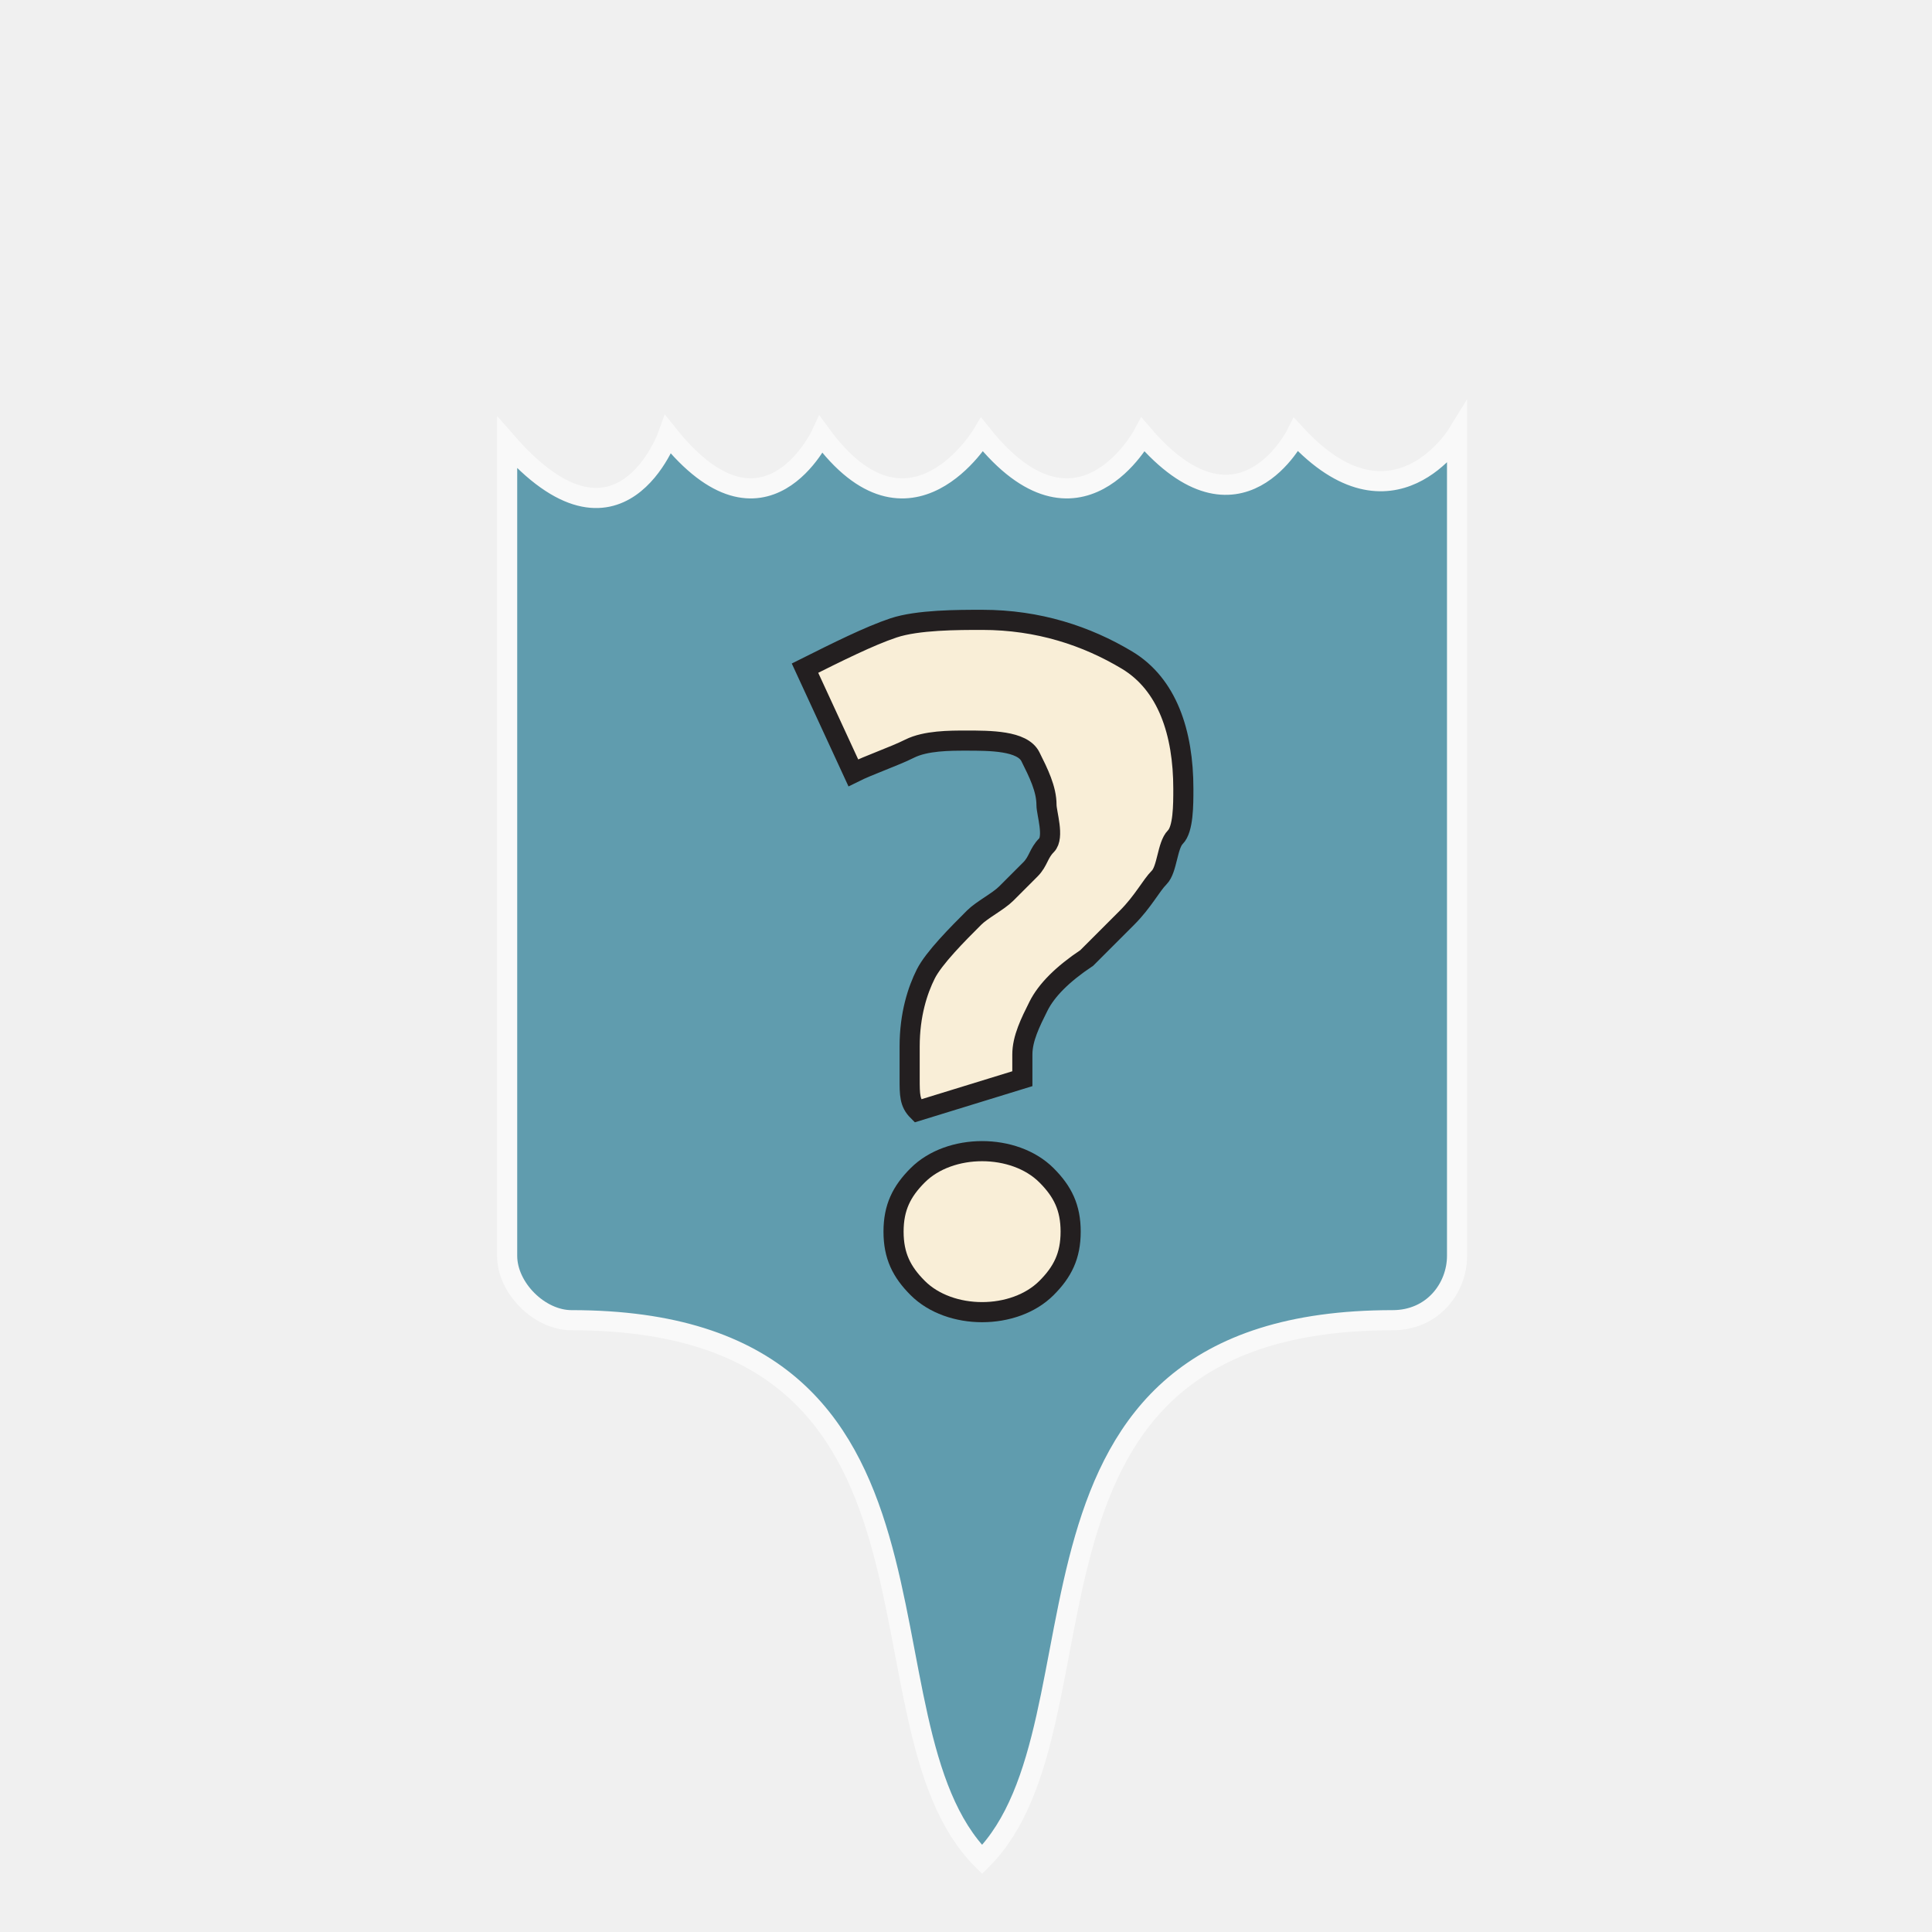
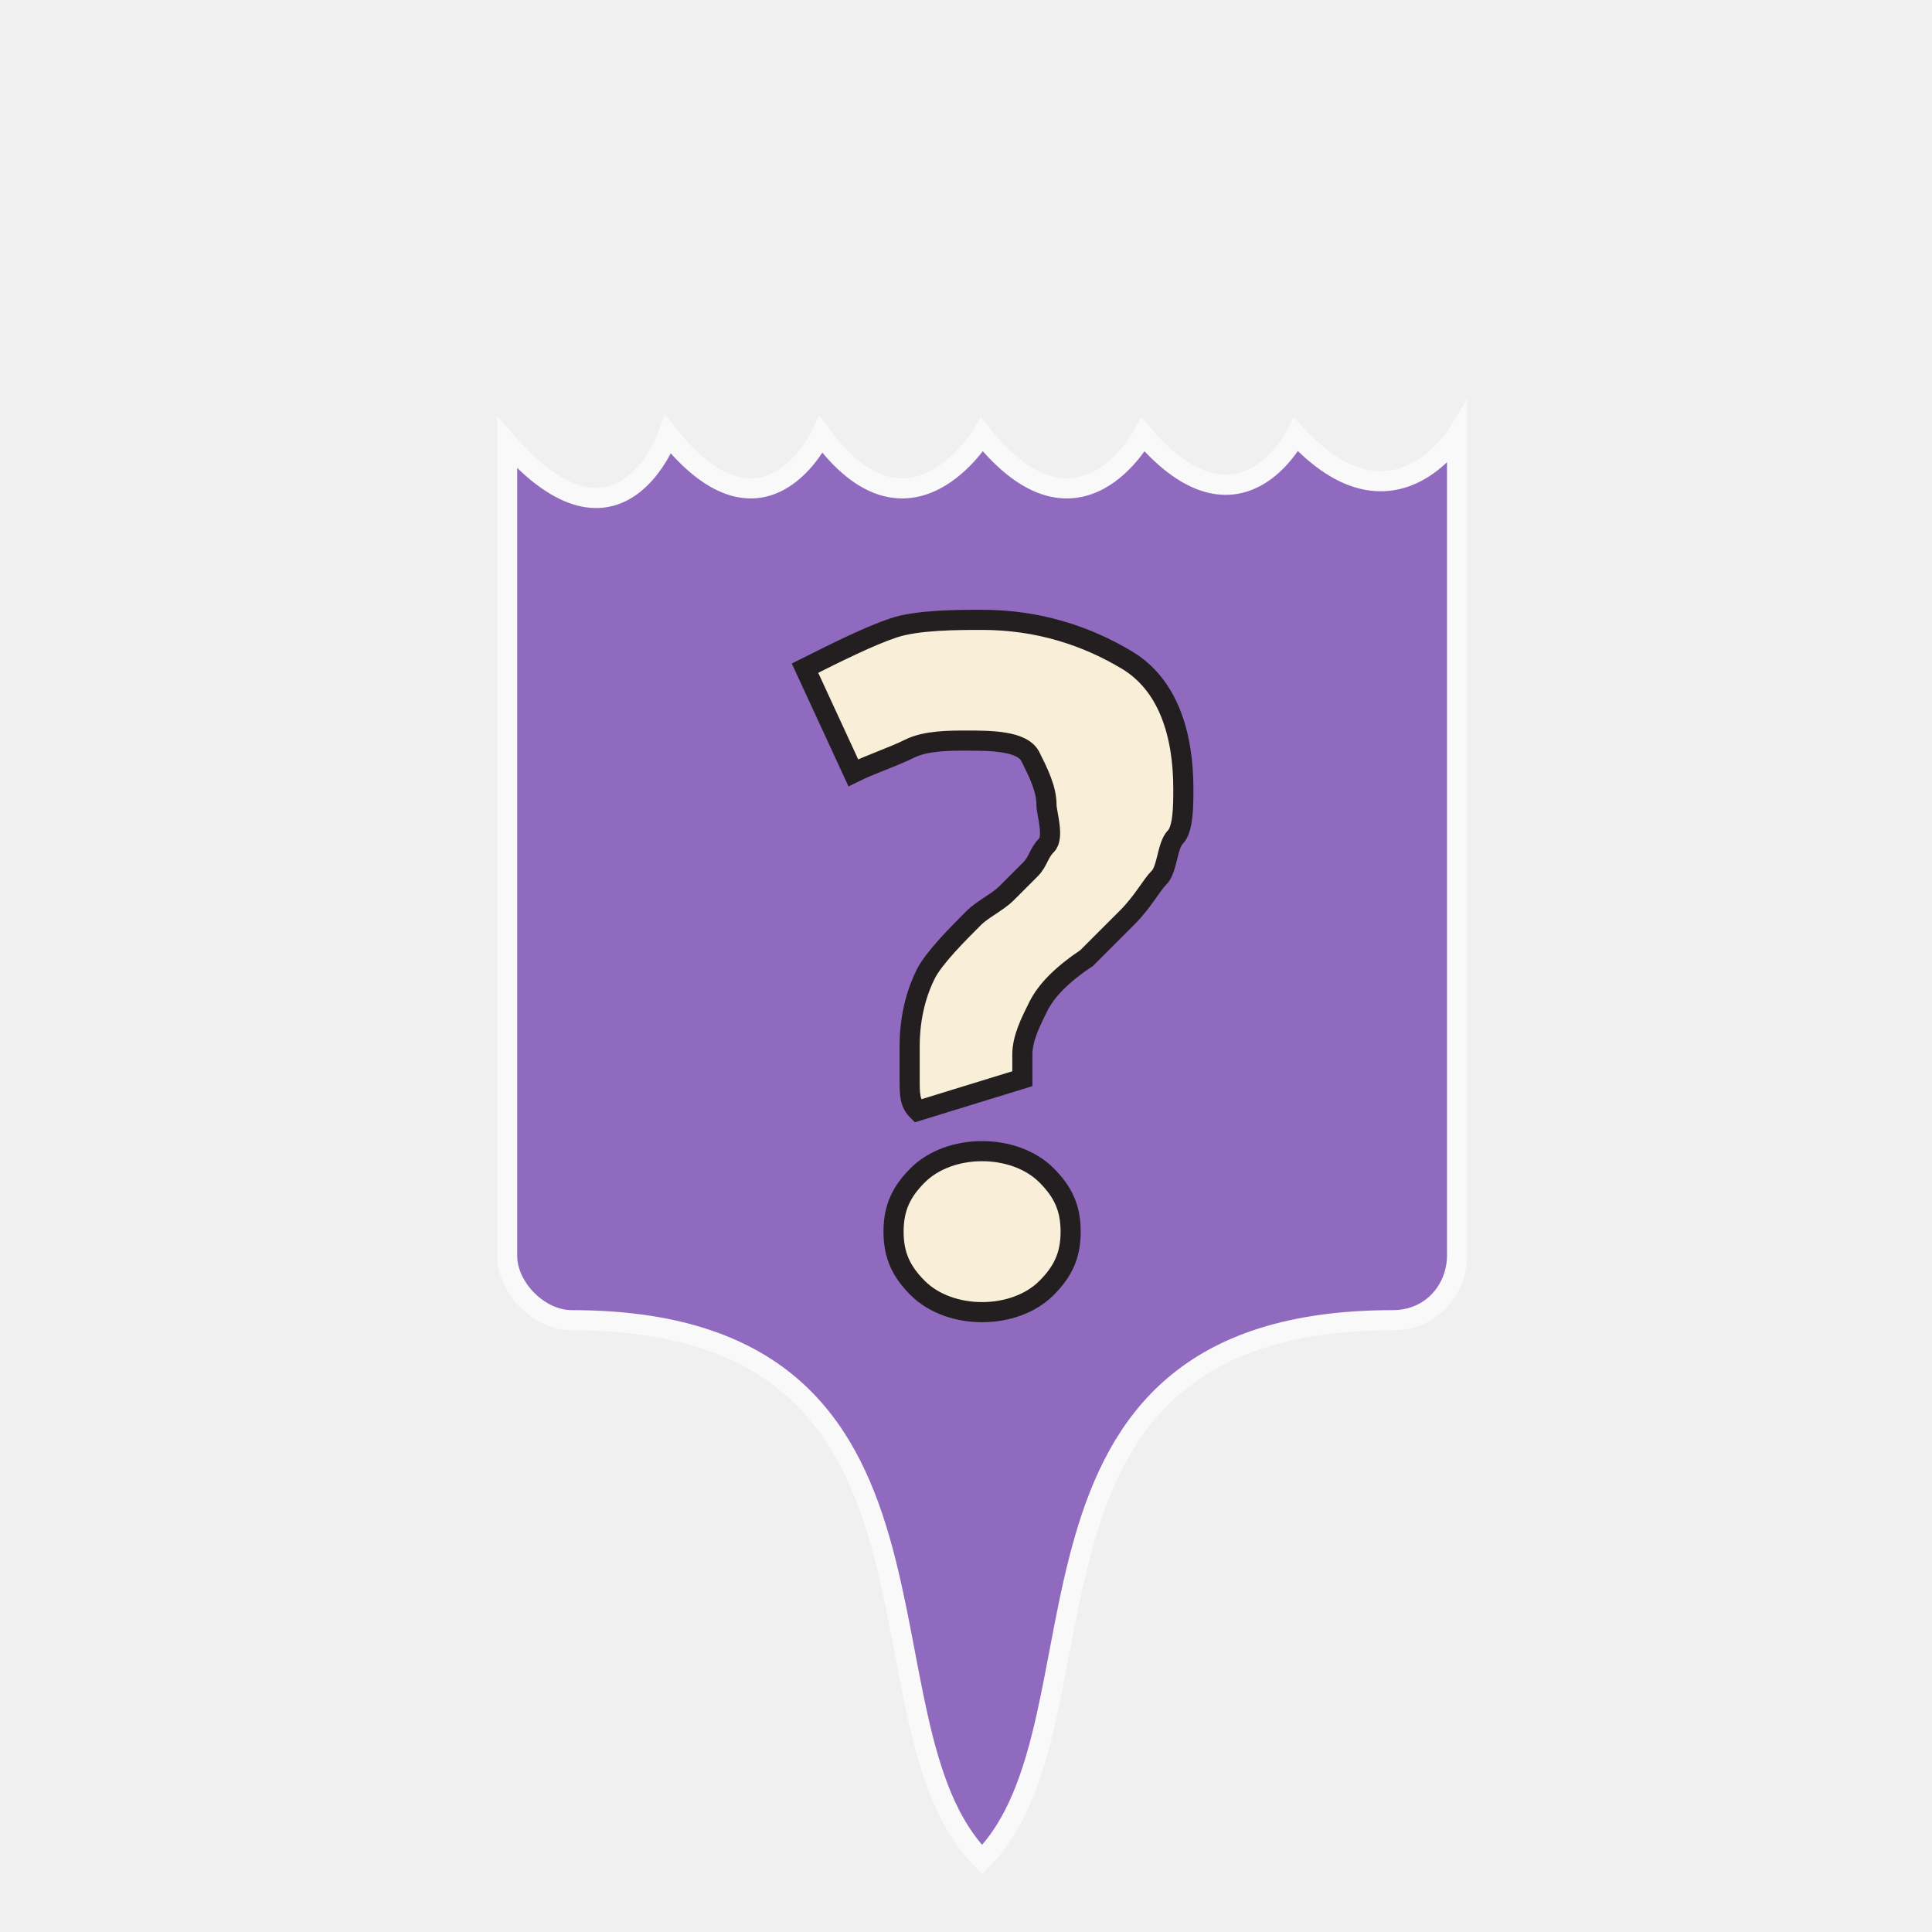
<svg xmlns="http://www.w3.org/2000/svg" version="1.1" x="0px" y="0px" viewBox="0 0 24 24" style="enable-background:new 0 0 24 24;" xml:space="preserve">
  <style type="text/css">
- 	.st0{opacity:0.6;fill:#006482;stroke:#FFFFFF;stroke-width:0.25;stroke-miterlimit:10;}
+ 	.st0{opacity:0.6;fill:#50109C;stroke:#FFFFFF;stroke-width:0.25;stroke-miterlimit:10;}
	.st1{display:none;}
	.st2{display:inline;}
- 	.st3{fill:#FCFCFC;}
+ 	.st3{fill:#FCF2DB;}
	.st4{display:inline;fill:#646464;stroke:#FFFFFF;stroke-width:0.25;stroke-miterlimit:10;}
	.st5{fill:#F9EED7;stroke:#231F20;stroke-width:0.25;stroke-miterlimit:10;}
	.st6{display:inline;opacity:0.9;fill:#E5D5AC;stroke:#2D2307;stroke-width:0.25;stroke-miterlimit:10;}
</style>
  <g id="Layer_1">
    <path class="st0" d="M8.3,5.4c1.2,1.5,1.9,0,1.9,0c1.1,1.5,2,0,2,0c1.2,1.5,2,0,2,0c1.2,1.4,1.9,0,1.9,0c1.2,1.3,2,0,2,0   c0,2.1,0,8,0,10.2c0,0.4-0.3,0.8-0.8,0.8c-5.1,0-3.4,5-5.1,6.7c-1.7-1.7,0-6.7-5.1-6.7c-0.4,0-0.8-0.4-0.8-0.8c0-2.1,0-7.9,0-10.1   C7.7,7.1,8.3,5.4,8.3,5.4z" />
  </g>
  <g id="Layer_3" class="st1">
    <g class="st2">
      <path class="st3" d="M14.4,12.1v-1.4c0-1.2-1-2.2-2.2-2.2s-2.2,1-2.2,2.2v1.4c0,0.1,0,0.1,0.1,0.2l0.5,0.3v0.7    c0,0.4,0.3,0.7,0.6,0.8v-0.6c0-0.1,0.1-0.2,0.2-0.2c0.1,0,0.2,0.1,0.2,0.2v0.6H12v-0.6c0-0.1,0.1-0.2,0.2-0.2s0.2,0.1,0.2,0.2v0.6    h0.4v-0.6c0-0.1,0.1-0.2,0.2-0.2s0.2,0.1,0.2,0.2V14c0.3-0.1,0.6-0.4,0.6-0.8v-0.7l0.5-0.3C14.4,12.2,14.4,12.1,14.4,12.1z     M11.4,10.9c-0.2,0-0.4-0.2-0.4-0.4c0-0.2,0.2-0.4,0.4-0.4c0.2,0,0.4,0.2,0.4,0.4C11.8,10.7,11.6,10.9,11.4,10.9z M12.6,12    c0,0.1-0.1,0.1-0.2,0.1H12c-0.1,0-0.1,0-0.2-0.1c0-0.1,0-0.1,0-0.2l0.2-0.4c0.1-0.1,0.3-0.1,0.4,0l0.2,0.4    C12.6,11.8,12.6,11.9,12.6,12z M13,10.9c-0.2,0-0.4-0.2-0.4-0.4c0-0.2,0.2-0.4,0.4-0.4c0.2,0,0.4,0.2,0.4,0.4    C13.4,10.7,13.2,10.9,13,10.9z" />
      <path class="st3" d="M15.4,13.5l-0.9-0.9l-0.2,0.1v0.5c0,0.2-0.1,0.5-0.2,0.7l0.5,0.5c-0.1,0.2-0.1,0.5,0.1,0.7    c0.2,0.2,0.6,0.2,0.8,0c0.1-0.1,0.2-0.3,0.2-0.4c0.1,0,0.3-0.1,0.4-0.2c0.2-0.2,0.2-0.6,0-0.8C15.9,13.5,15.6,13.4,15.4,13.5z" />
      <path class="st3" d="M9.1,9l0.7,0.7c0.2-0.4,0.4-0.7,0.7-1L9.9,8.1C10,7.9,10,7.6,9.8,7.4C9.6,7.2,9.2,7.2,9,7.4    C8.8,7.5,8.8,7.7,8.8,7.8C8.6,7.8,8.5,7.9,8.4,8c-0.2,0.2-0.2,0.6,0,0.8C8.6,9,8.8,9.1,9.1,9z" />
      <path class="st3" d="M10.2,13.3v-0.5L10,12.6l-0.9,0.9c-0.2-0.1-0.5-0.1-0.7,0.1c-0.2,0.2-0.2,0.6,0,0.8c0.1,0.1,0.3,0.2,0.4,0.2    c0,0.1,0.1,0.3,0.2,0.4c0.2,0.2,0.6,0.2,0.8,0c0.2-0.2,0.2-0.5,0.1-0.7l0.5-0.5C10.3,13.7,10.2,13.5,10.2,13.3z" />
      <path class="st3" d="M14.6,9.7L15.4,9C15.6,9.1,15.9,9,16,8.8c0.2-0.2,0.2-0.6,0-0.8c-0.1-0.1-0.3-0.2-0.4-0.2    c0-0.1-0.1-0.3-0.2-0.4c-0.2-0.2-0.6-0.2-0.8,0c-0.2,0.2-0.2,0.5-0.1,0.7l-0.6,0.6C14.2,9,14.5,9.3,14.6,9.7z" />
    </g>
  </g>
  <g id="Layer_4" class="st1">
    <path class="st4" d="M15.6,10.8c-0.1-0.1-0.2,0-0.3,0.1l-0.9,1.4c0,0.1-0.1,0.2,0,0.2c0,0.1,0.1,0.1,0.2,0.1H15   c-0.1,1.5-1.7,1.8-2.3,1.9v-3.3h0.7c0.1,0,0.2-0.1,0.2-0.2v-0.5c0-0.1-0.1-0.2-0.2-0.2h-0.7V9.7c0.5-0.2,0.9-0.7,0.9-1.3   C13.6,7.6,13,7,12.2,7c-0.8,0-1.4,0.6-1.4,1.4c0,0.6,0.4,1.1,0.9,1.3v0.6h-0.7c-0.1,0-0.2,0.1-0.2,0.2V11c0,0.1,0.1,0.2,0.2,0.2   h0.7v3.3c-0.7-0.1-2.2-0.4-2.3-1.9h0.5c0.1,0,0.2,0,0.2-0.1c0-0.1,0-0.2,0-0.2l-0.9-1.4c-0.1-0.1-0.2-0.1-0.3-0.1   C8.3,11.1,8,11.8,8,12.4c0,2.2,1.7,4,4.2,4.4c0,0,0,0,0,0c0,0,0,0,0,0c2.5-0.4,4.2-2.3,4.2-4.4C16.4,11.8,16.2,11.1,15.6,10.8z    M12.2,7.9c0.3,0,0.5,0.2,0.5,0.5s-0.2,0.5-0.5,0.5s-0.5-0.2-0.5-0.5S12,7.9,12.2,7.9z" />
  </g>
  <g id="Layer_5">
    <g>
      <g>
        <path class="st5" d="M11.4,13.8c-0.1-0.1-0.1-0.2-0.1-0.4s0-0.3,0-0.4c0-0.4,0.1-0.7,0.2-0.9s0.4-0.5,0.6-0.7     c0.1-0.1,0.3-0.2,0.4-0.3s0.2-0.2,0.3-0.3c0.1-0.1,0.1-0.2,0.2-0.3S13,10.1,13,10c0-0.2-0.1-0.4-0.2-0.6S12.3,9.2,12,9.2     c-0.2,0-0.5,0-0.7,0.1s-0.5,0.2-0.7,0.3L10,8.3c0.4-0.2,0.8-0.4,1.1-0.5s0.8-0.1,1.1-0.1c0.7,0,1.3,0.2,1.8,0.5s0.7,0.9,0.7,1.6     c0,0.2,0,0.5-0.1,0.6s-0.1,0.4-0.2,0.5s-0.2,0.3-0.4,0.5s-0.3,0.3-0.5,0.5c-0.3,0.2-0.5,0.4-0.6,0.6s-0.2,0.4-0.2,0.6     c0,0.1,0,0.1,0,0.2s0,0.1,0,0.1L11.4,13.8z M12.2,16.3c-0.3,0-0.6-0.1-0.8-0.3s-0.3-0.4-0.3-0.7s0.1-0.5,0.3-0.7s0.5-0.3,0.8-0.3     s0.6,0.1,0.8,0.3s0.3,0.4,0.3,0.7S13.2,15.8,13,16S12.5,16.3,12.2,16.3z" />
      </g>
    </g>
  </g>
  <g id="Layer_2" class="st1">
    <path class="st6" d="M9.7,3.8C9.4,3.9,9.3,4.1,9.4,4.3l0.2,0.8l0.1,0.4l0.7,3L8.3,9.1l0.8-1.7c0.1-0.2,0-0.5-0.2-0.6   c-0.1,0-0.2-0.1-0.3,0C8.5,6.8,8.4,6.9,8.3,7L7.2,9.6c-0.1,0.2,0,0.5,0.2,0.6c0.1,0,0.2,0.1,0.3,0L11,9.3l4.2-1.1   c0.2-0.1,0.4-0.3,0.3-0.5c0,0,0-0.1,0-0.1c-0.6-1.2-2-1.9-3.2-2.4c-1-0.4-1.7-0.5-2-0.6l0-0.2l1.3-0.3C11.8,4.2,12,4,11.9,3.7   s-0.3-0.4-0.5-0.3c0,0,0,0,0,0L9.7,3.8z M10.6,5.7c0.4,0.1,0.7,0.1,1.5,0.4C13,6.5,13.8,7,14.4,7.6l-3.1,0.8L10.6,5.7z M7,11.2   c-0.2,0.1-0.4,0.3-0.3,0.5c0,0.1,0.1,0.2,0.1,0.2l0,0c0,0,0,0,0,0l2,1.9c2.5-0.6,4.9-1.2,7.4-1.7l1.4-2.8l0,0   c0.1-0.1,0.1-0.2,0-0.3c-0.1-0.2-0.3-0.4-0.5-0.3L7,11.2z" />
  </g>
</svg>
